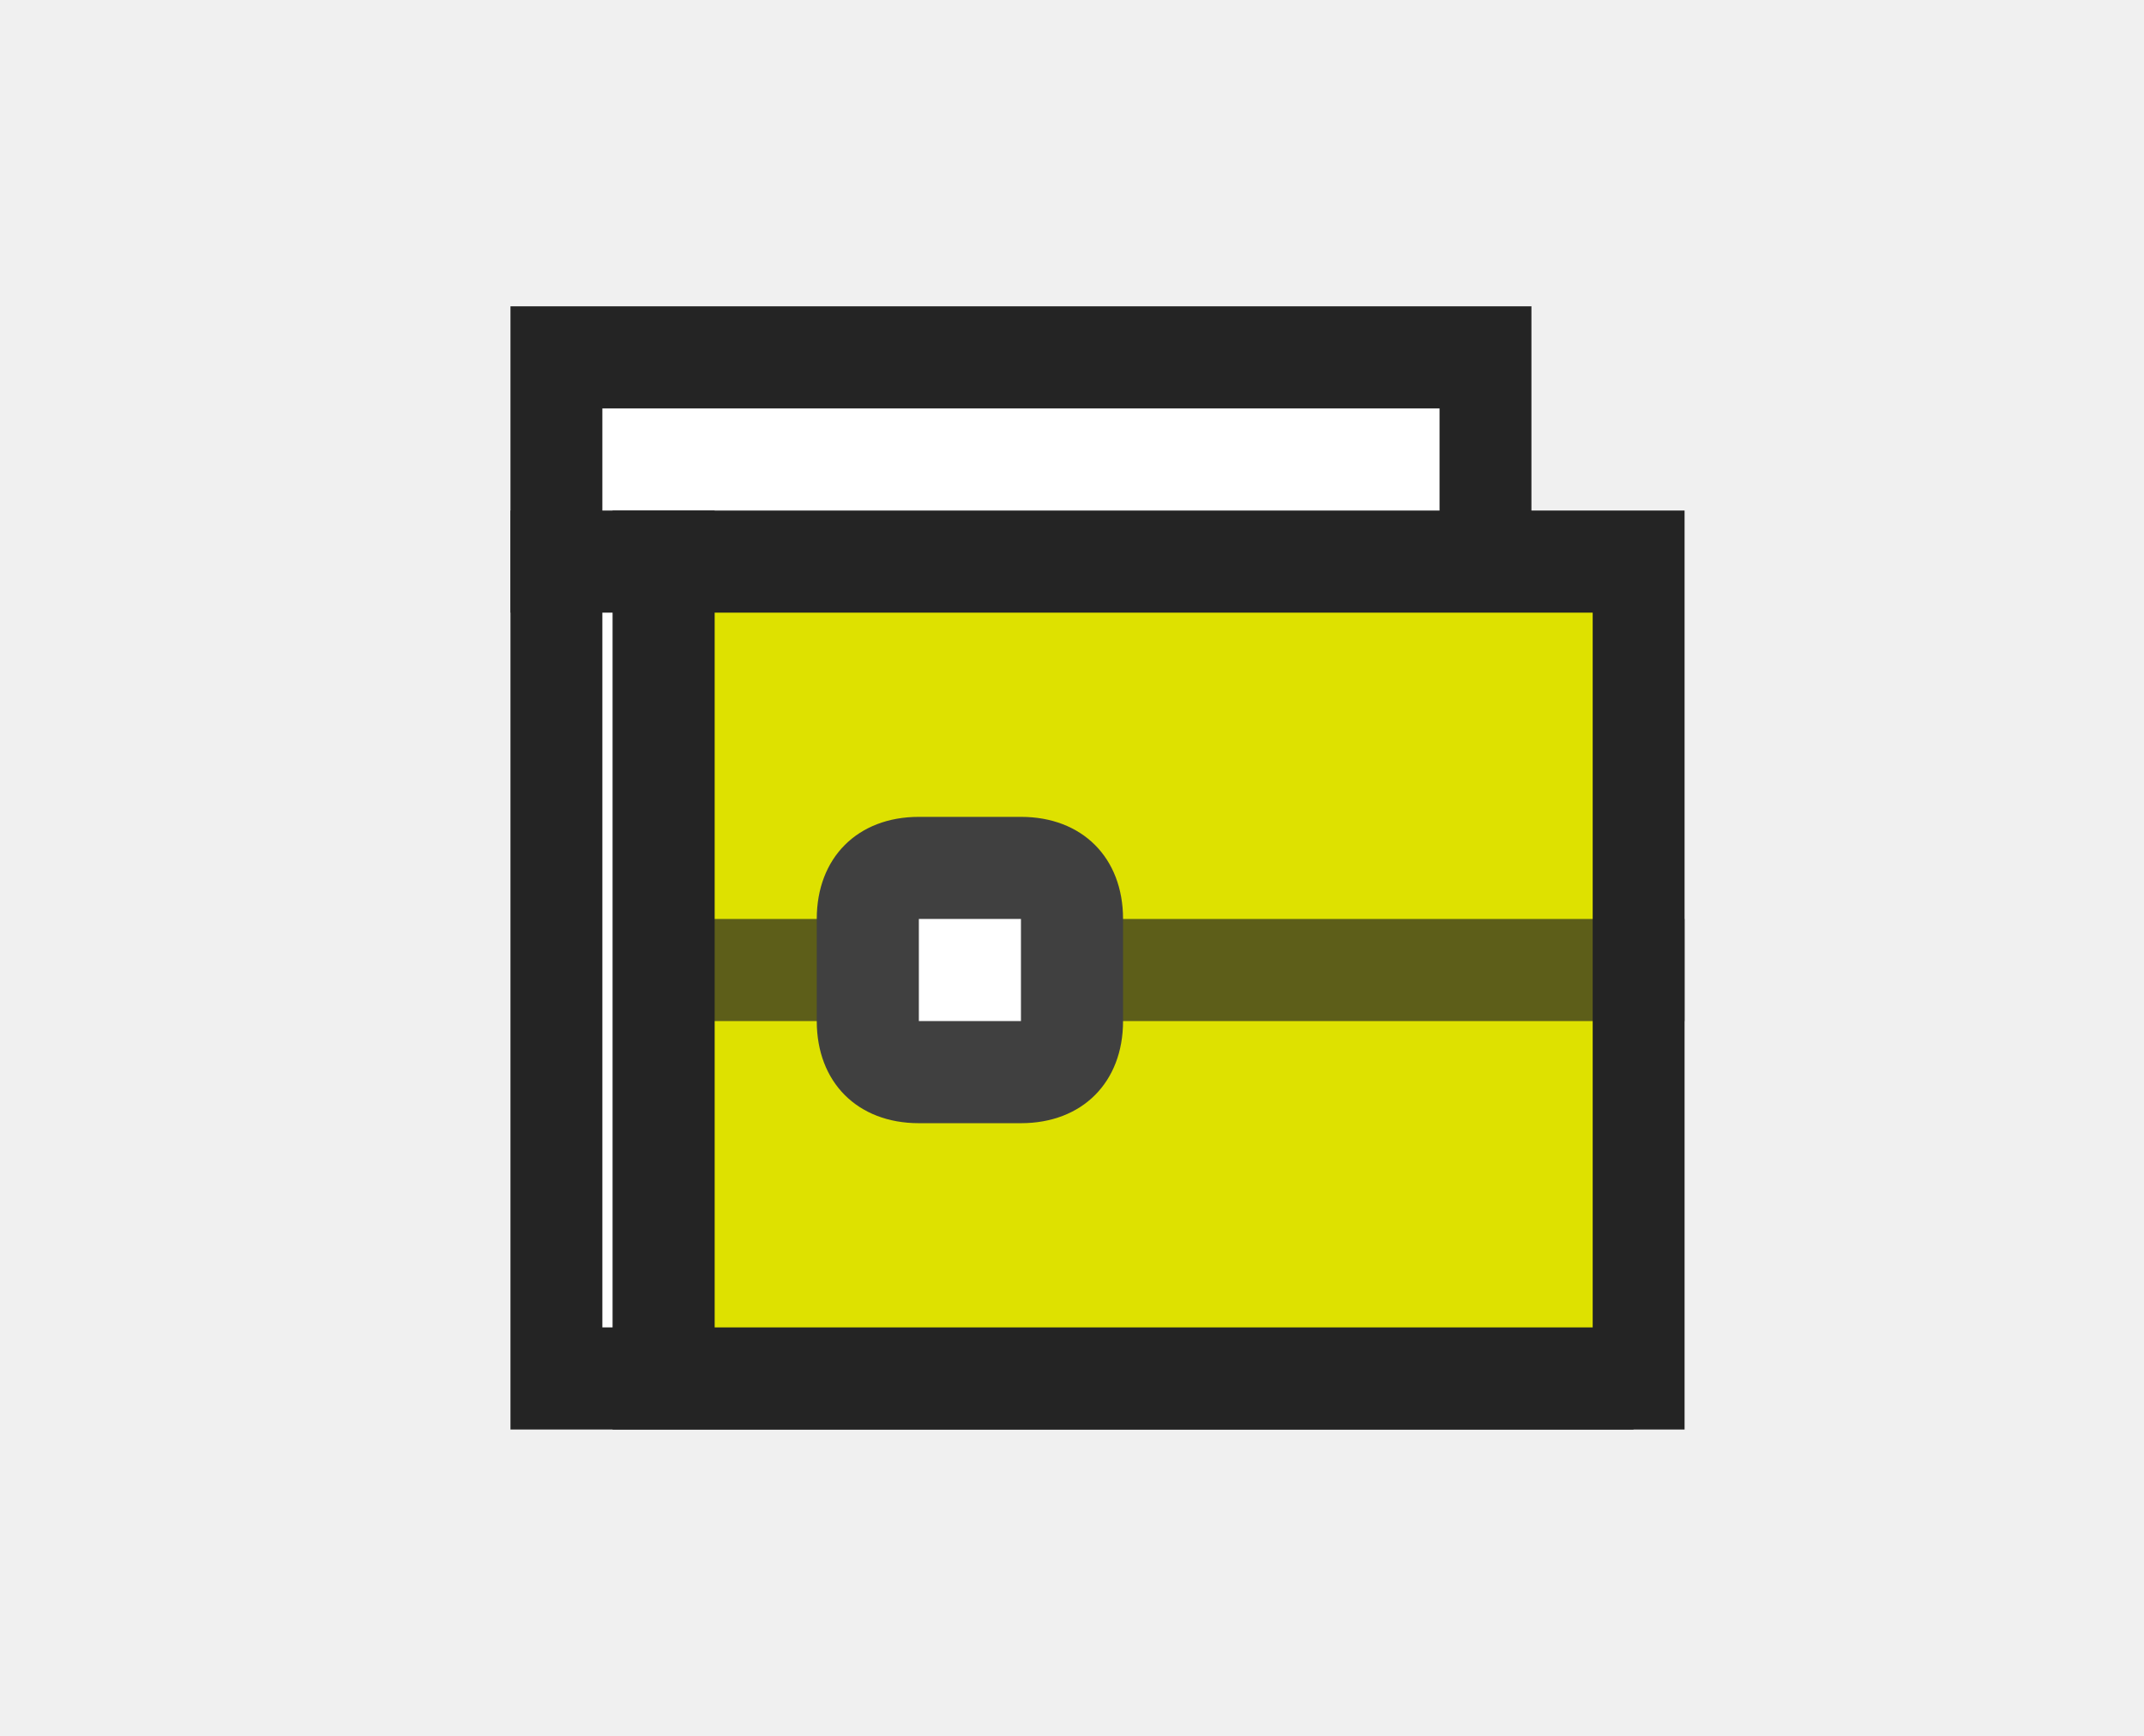
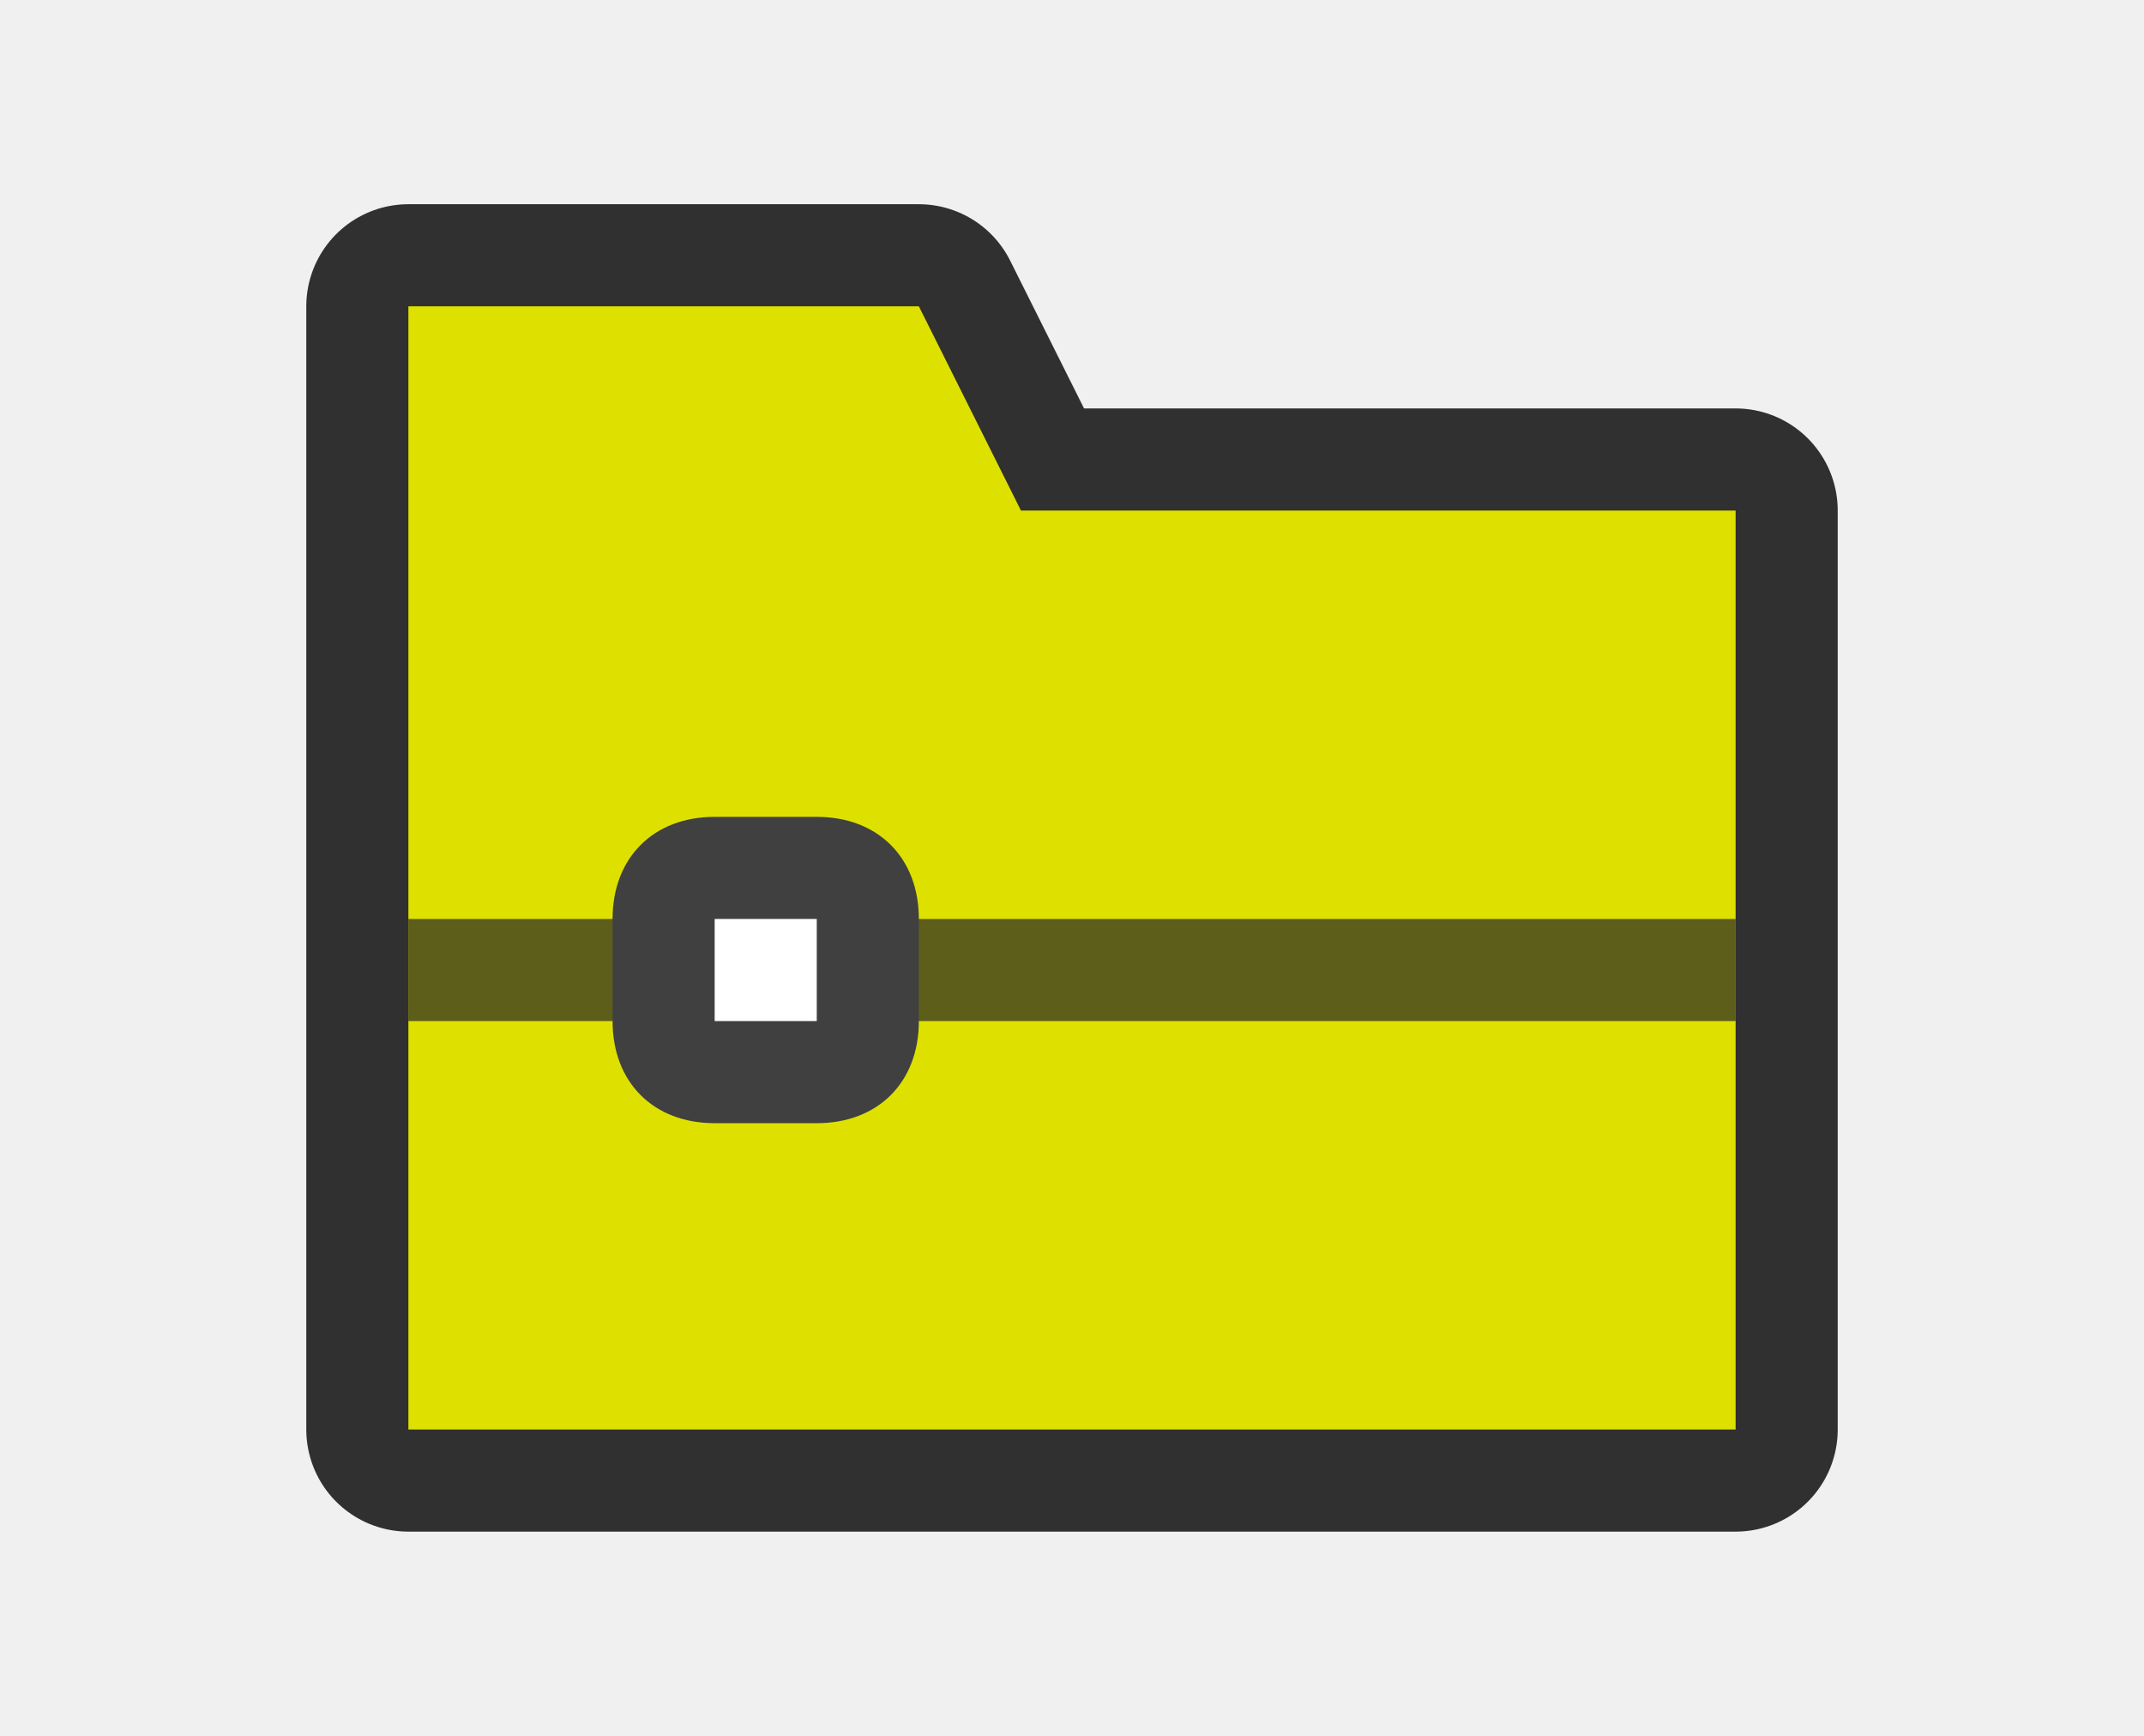
- <svg xmlns="http://www.w3.org/2000/svg" version="1.1" id="svg2" x="0px" y="0px" viewBox="0 0 21 17" style="enable-background:new 0 0 21 17;" xml:space="preserve">
-   <style type="text/css">
+ <svg xmlns="http://www.w3.org/2000/svg" xml:space="preserve" style="enable-background:new 0 0 21 17;" viewBox="0 0 21 17" y="0px" x="0px" id="svg2" version="1.1">
+   <defs id="defs19" />
+   <style id="style2" type="text/css">
	.st0{fill:none;}
	.st1{fill:#FFFFFF;}
	.st2{fill:#242424;}
	.st3{fill:#DEE100;}
	.st4{fill:#242424;fill-opacity:0.694;}
	.st5{fill:#404040;}
</style>
-   <rect id="rect4_1_" y="0" class="st0" width="21" height="17" />
-   <path id="path6_1_" class="st1" d="M5.2,3.4h9.5l-0.1,1.8l0,0v8.3H5.3L5.2,3.4L5.2,3.4z" />
-   <path id="path8_1_" class="st2" d="M15,5L15,5l1,9H5V3h10V5z M5.9,4v9h9l-0.7-7h-0.1V4H5.9L5.9,4z  " />
-   <rect id="rect14_2_" x="5" y="5" class="st2" width="2" height="1" />
-   <path id="path10" class="st3" d="M16.4,5.3h-10v8.4h9.7C16.1,13.7,16.4,5.3,16.4,5.3z" />
-   <g>
-     <rect id="rect16" x="6.5" y="9" class="st4" width="10" height="1" />
-     <path class="st1" d="M9,10.5c-0.3,0-0.5-0.2-0.5-0.5V9c0-0.3,0.2-0.5,0.5-0.5h1c0.3,0,0.5,0.2,0.5,0.5v1c0,0.3-0.2,0.5-0.5,0.5H9z" />
-     <path class="st5" d="M10,9v1H9V9H10 M10,8H9C8.4,8,8,8.4,8,9v1c0,0.6,0.4,1,1,1h1c0.6,0,1-0.4,1-1V9C11,8.4,10.6,8,10,8L10,8z" />
+   <path style="fill:none;fill-opacity:1;stroke:#303030;stroke-width:2;stroke-linecap:round;stroke-linejoin:round;stroke-miterlimit:4;stroke-dasharray:none;stroke-opacity:1;paint-order:normal" d="M 4,3 H 9 L 10,5 H 17 V 14 H 4 Z" id="path867" />
+   <path id="rect834-5" d="M 4,3 H 9 L 10,5 H 17 V 14 H 4 Z" style="fill:#dee100;fill-opacity:1;stroke:none;stroke-width:1;stroke-linecap:round;stroke-linejoin:round;stroke-miterlimit:4;stroke-dasharray:none;stroke-opacity:1;paint-order:normal" />
+   <g transform="translate(-2)" id="g15">
+     <rect style="fill:#242424;fill-opacity:0.694;stroke-width:1" height="1" width="13" class="st4" y="9" x="6" id="rect16" />
+     <path style="fill:#ffffff" id="path11" d="M 9,10.5 C 8.7,10.5 8.5,10.3 8.5,10 V 9 C 8.5,8.7 8.7,8.5 9,8.5 h 1 c 0.3,0 0.5,0.2 0.5,0.5 v 1 c 0,0.3 -0.2,0.5 -0.5,0.5 z" class="st1" />
+     <path style="fill:#404040" id="path13" d="m 10,9 v 1 H 9 V 9 h 1 M 10,8 H 9 C 8.4,8 8,8.4 8,9 v 1 c 0,0.6 0.4,1 1,1 h 1 c 0.6,0 1,-0.4 1,-1 V 9 C 11,8.4 10.6,8 10,8 Z" class="st5" />
  </g>
-   <path id="path12_1_" class="st2" d="M16.5,14H6V5h10.5V14L16.5,14z M7,6v7h8.6V6H7z" />
</svg>
